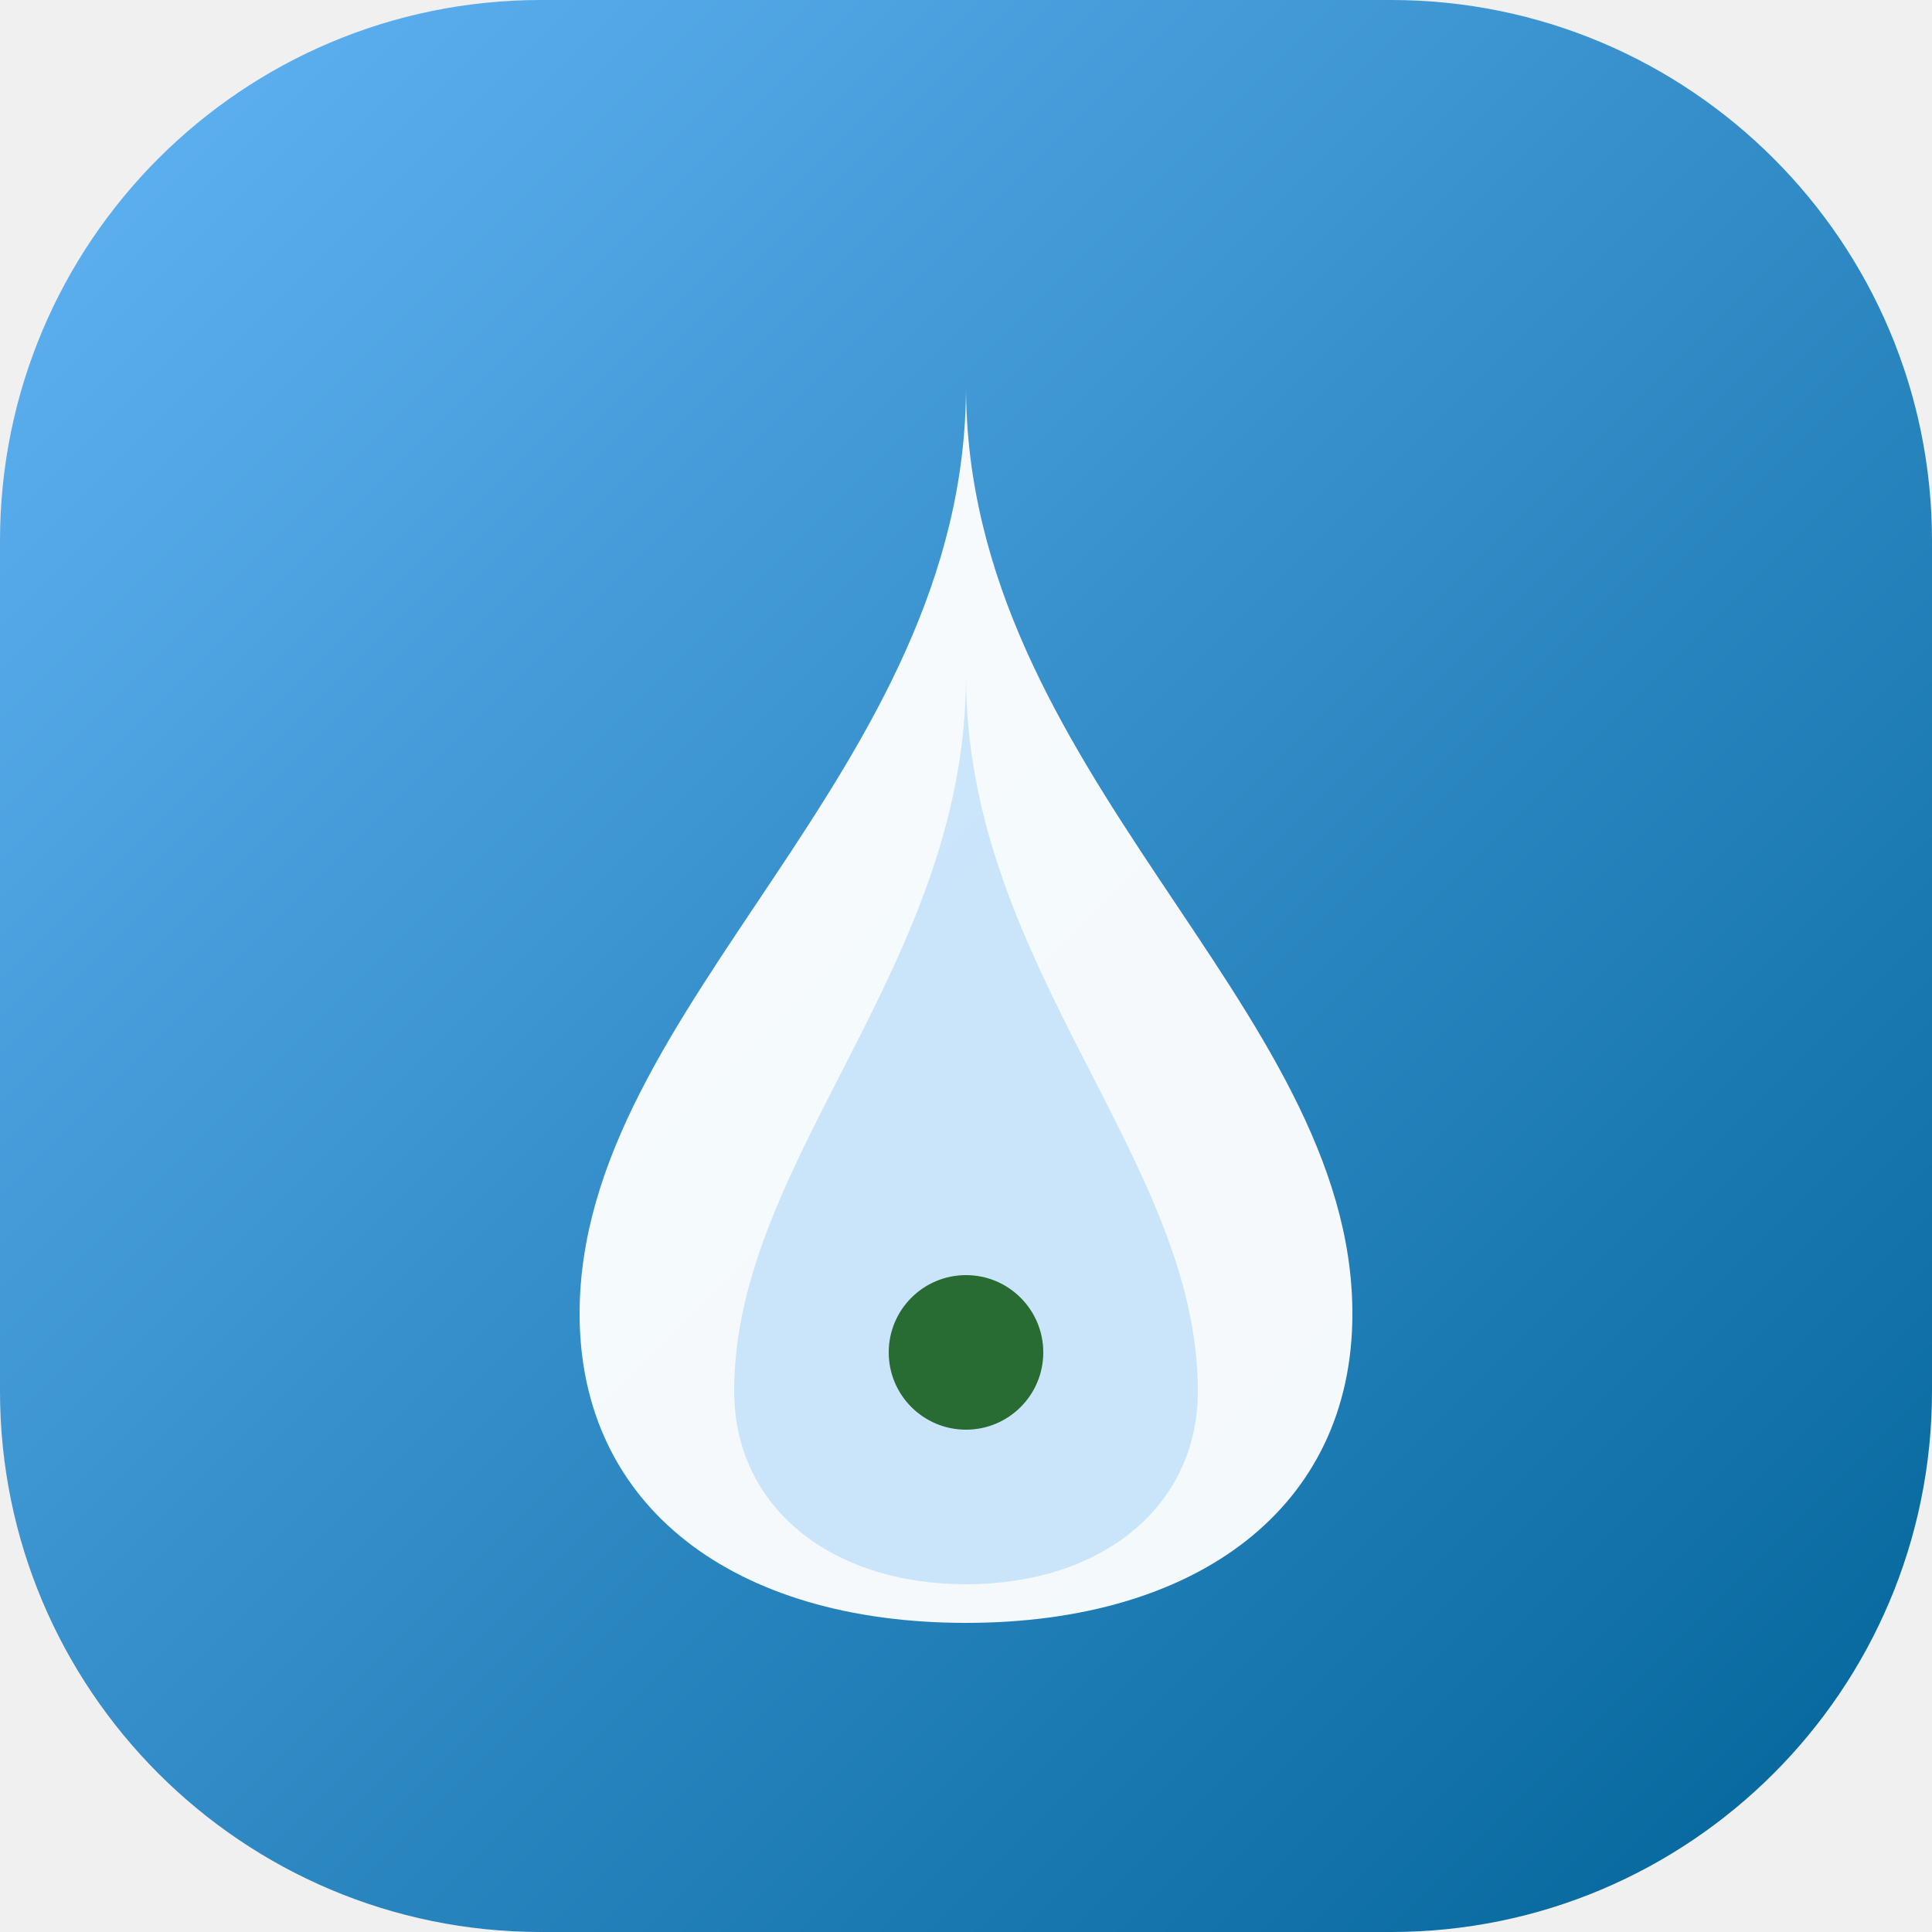
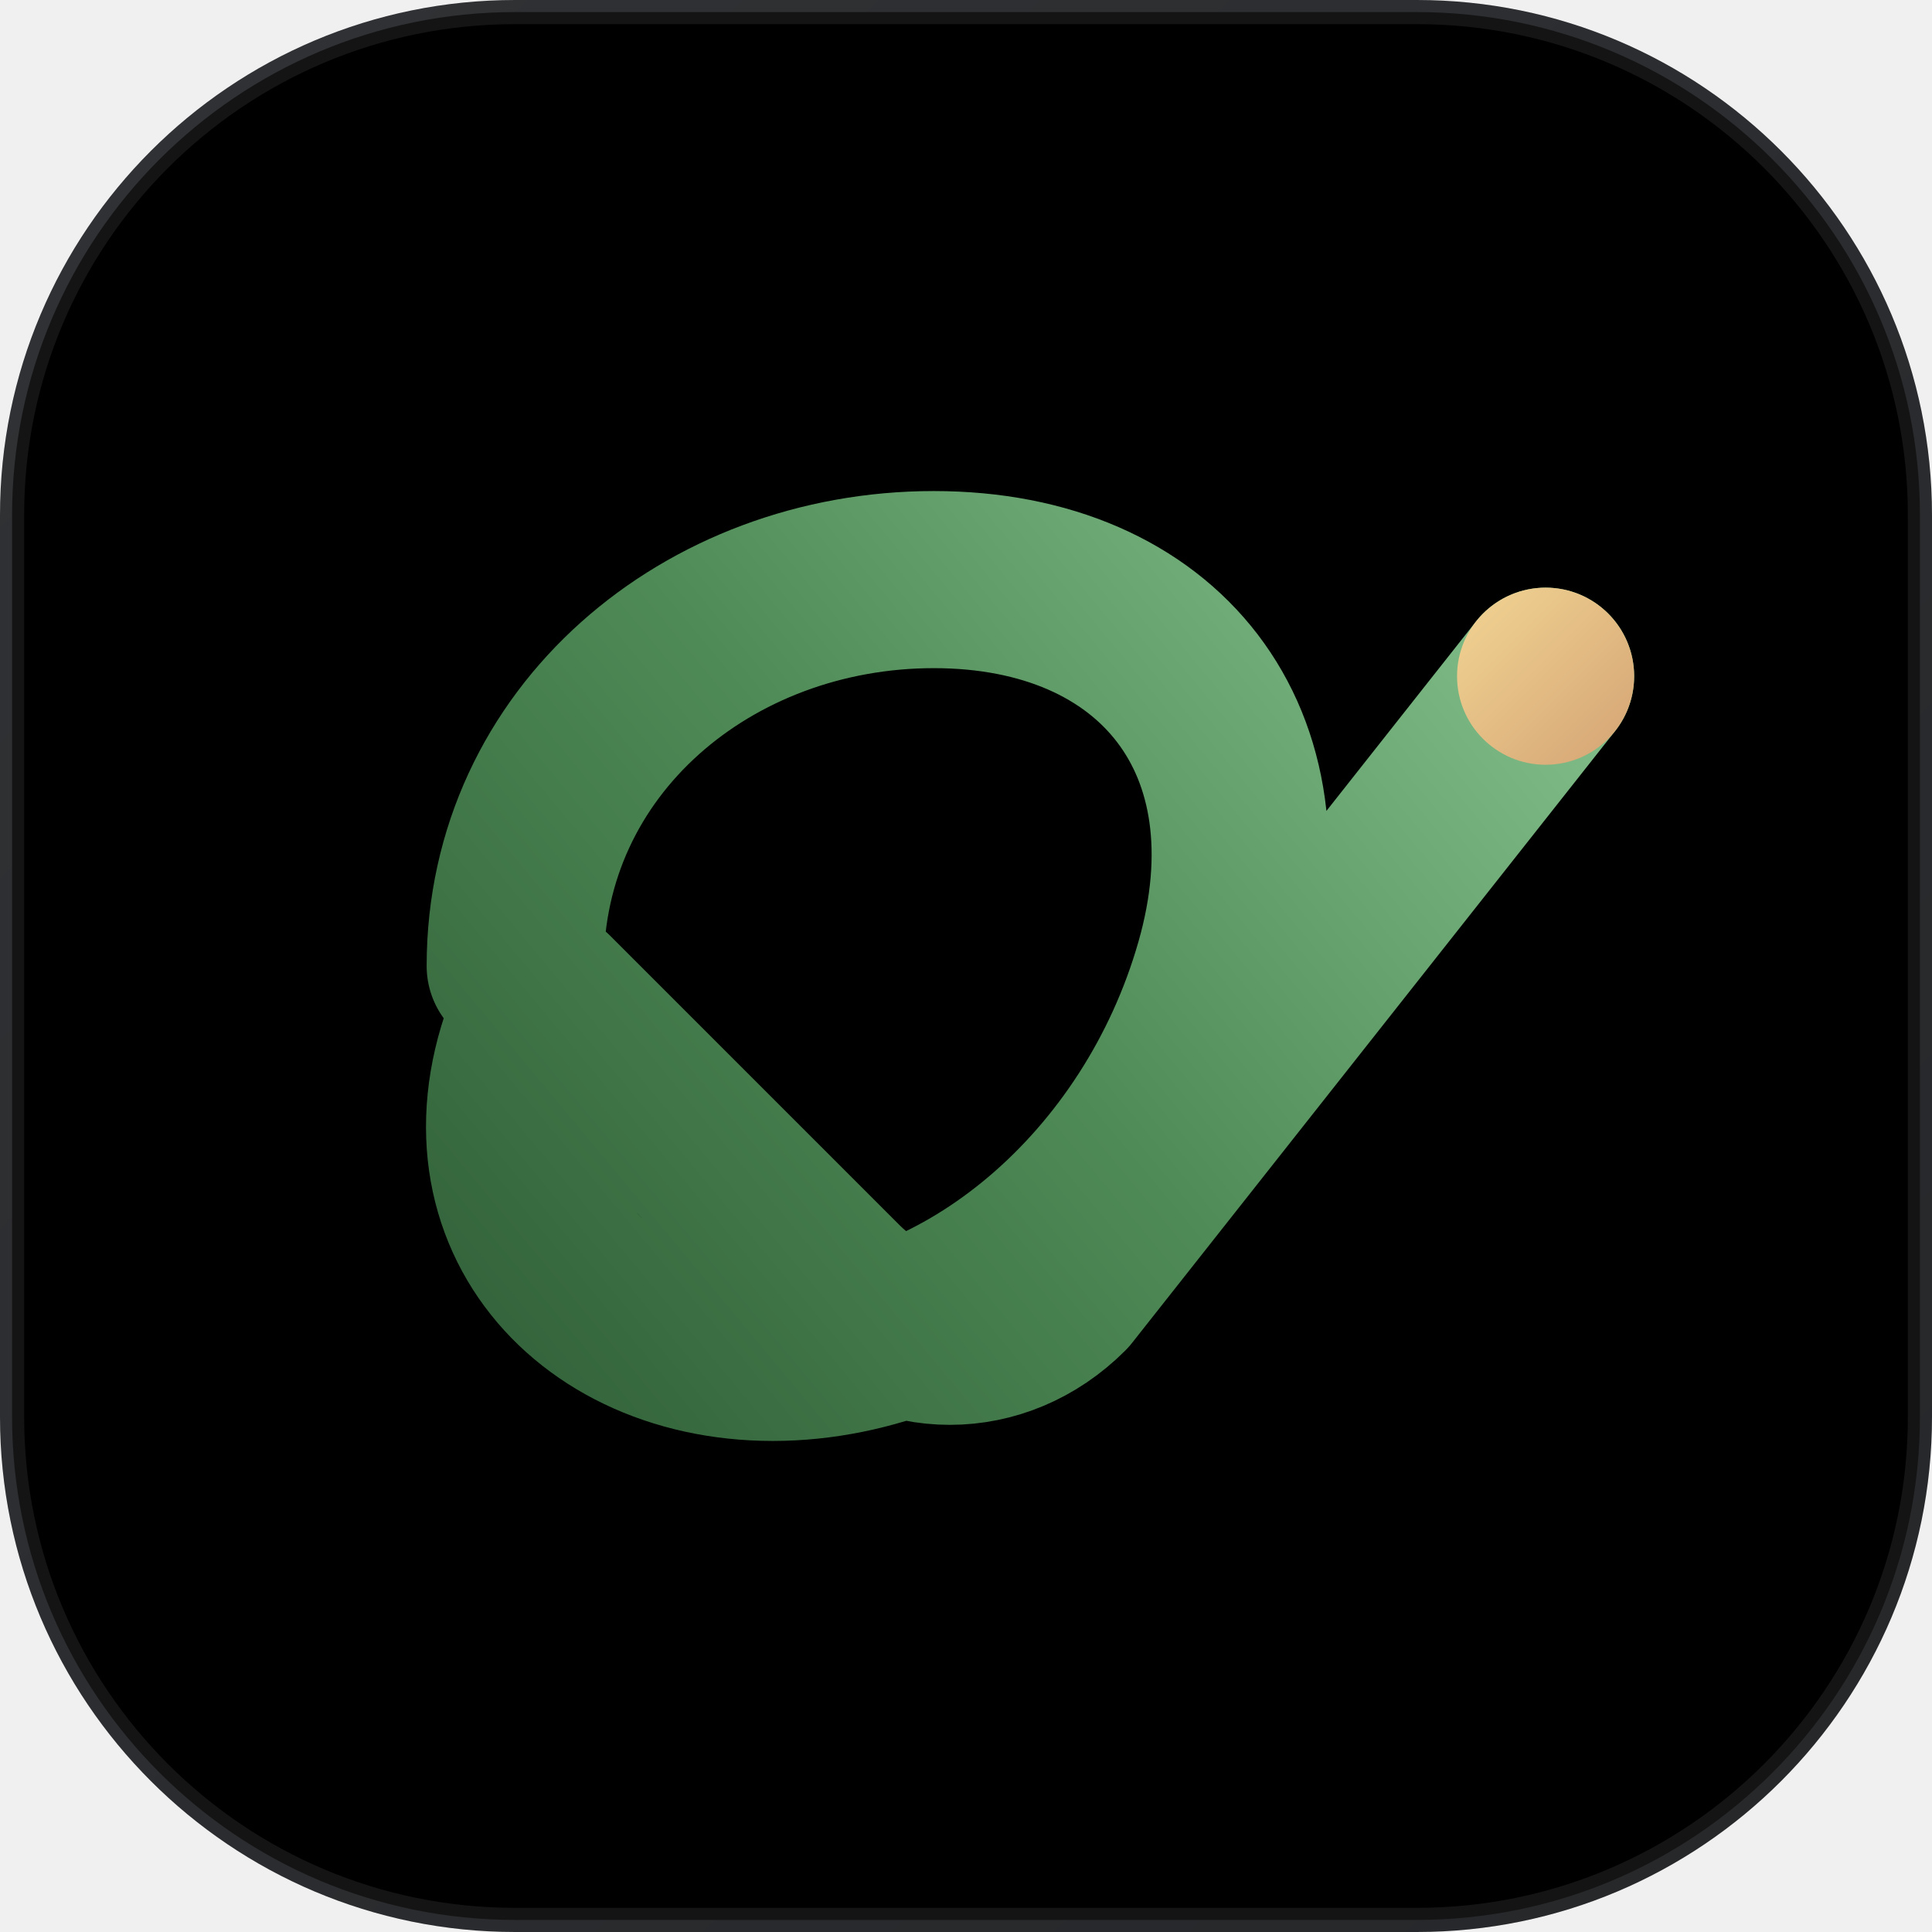
- <svg xmlns="http://www.w3.org/2000/svg" viewBox="0 0 100 100" width="100" height="100">
+ <svg xmlns="http://www.w3.org/2000/svg" viewBox="0 0 120 120" width="120" height="120">
  <defs>
-     <linearGradient id="primaryGrad" x1="0%" y1="0%" x2="100%" y2="100%">
-       <stop offset="0%" stop-color="#64b5f6" />
-       <stop offset="100%" stop-color="#006398" />
+     <linearGradient id="hfBg" x1="0" y1="0" x2="120" y2="120" gradientUnits="userSpaceOnUse">
+       <stop offset="0%" stop-color="#1E2024" />
+       <stop offset="100%" stop-color="#141517" />
+     </linearGradient>
+     <linearGradient id="hfRibbon" x1="24" y1="90" x2="96" y2="30" gradientUnits="userSpaceOnUse">
+       <stop offset="0%" stop-color="#2D5A34" />
+       <stop offset="50%" stop-color="#4E8A56" />
+       <stop offset="100%" stop-color="#88C490" />
+     </linearGradient>
+     <linearGradient id="hfGold" x1="0" y1="0" x2="1" y2="1">
+       <stop offset="0%" stop-color="#F2D594" />
+       <stop offset="100%" stop-color="#D4A373" />
    </linearGradient>
  </defs>
-   <rect width="100" height="100" rx="28" fill="url(#primaryGrad)" />
-   <path d="M50 20 C50 40 30 52 30 68 C30 78 38 84 50 84 C62 84 70 78 70 68 C70 52 50 40 50 20 Z" fill="#ffffff" opacity="0.95" />
-   <path d="M50 35 C50 50 38 60 38 72 C38 78 43 82 50 82 C57 82 62 78 62 72 C62 60 50 50 50 35 Z" fill="#64b5f6" opacity="0.3" />
-   <circle cx="50" cy="70" r="4" fill="#286b33" />
+   <rect width="120" height="120" rx="32" fill="url(#hfBg)" />
+   <rect x="0.75" y="0.75" width="118.5" height="118.5" rx="31.25" stroke="rgba(255,255,255,0.08)" stroke-width="1.5" />
+   <path d="M 32 60 C 32 46 44 36 58 36 C 72 36 80 46 76 60 C 72 74 60 84 48 84 C 36 84 28 74 34 62 L 52 80 C 56 84 62 84 66 80 L 96 42" stroke="url(#hfRibbon)" stroke-width="11" stroke-linecap="round" stroke-linejoin="round" />
+   <circle cx="96" cy="42" r="5.5" fill="url(#hfGold)" />
</svg>
